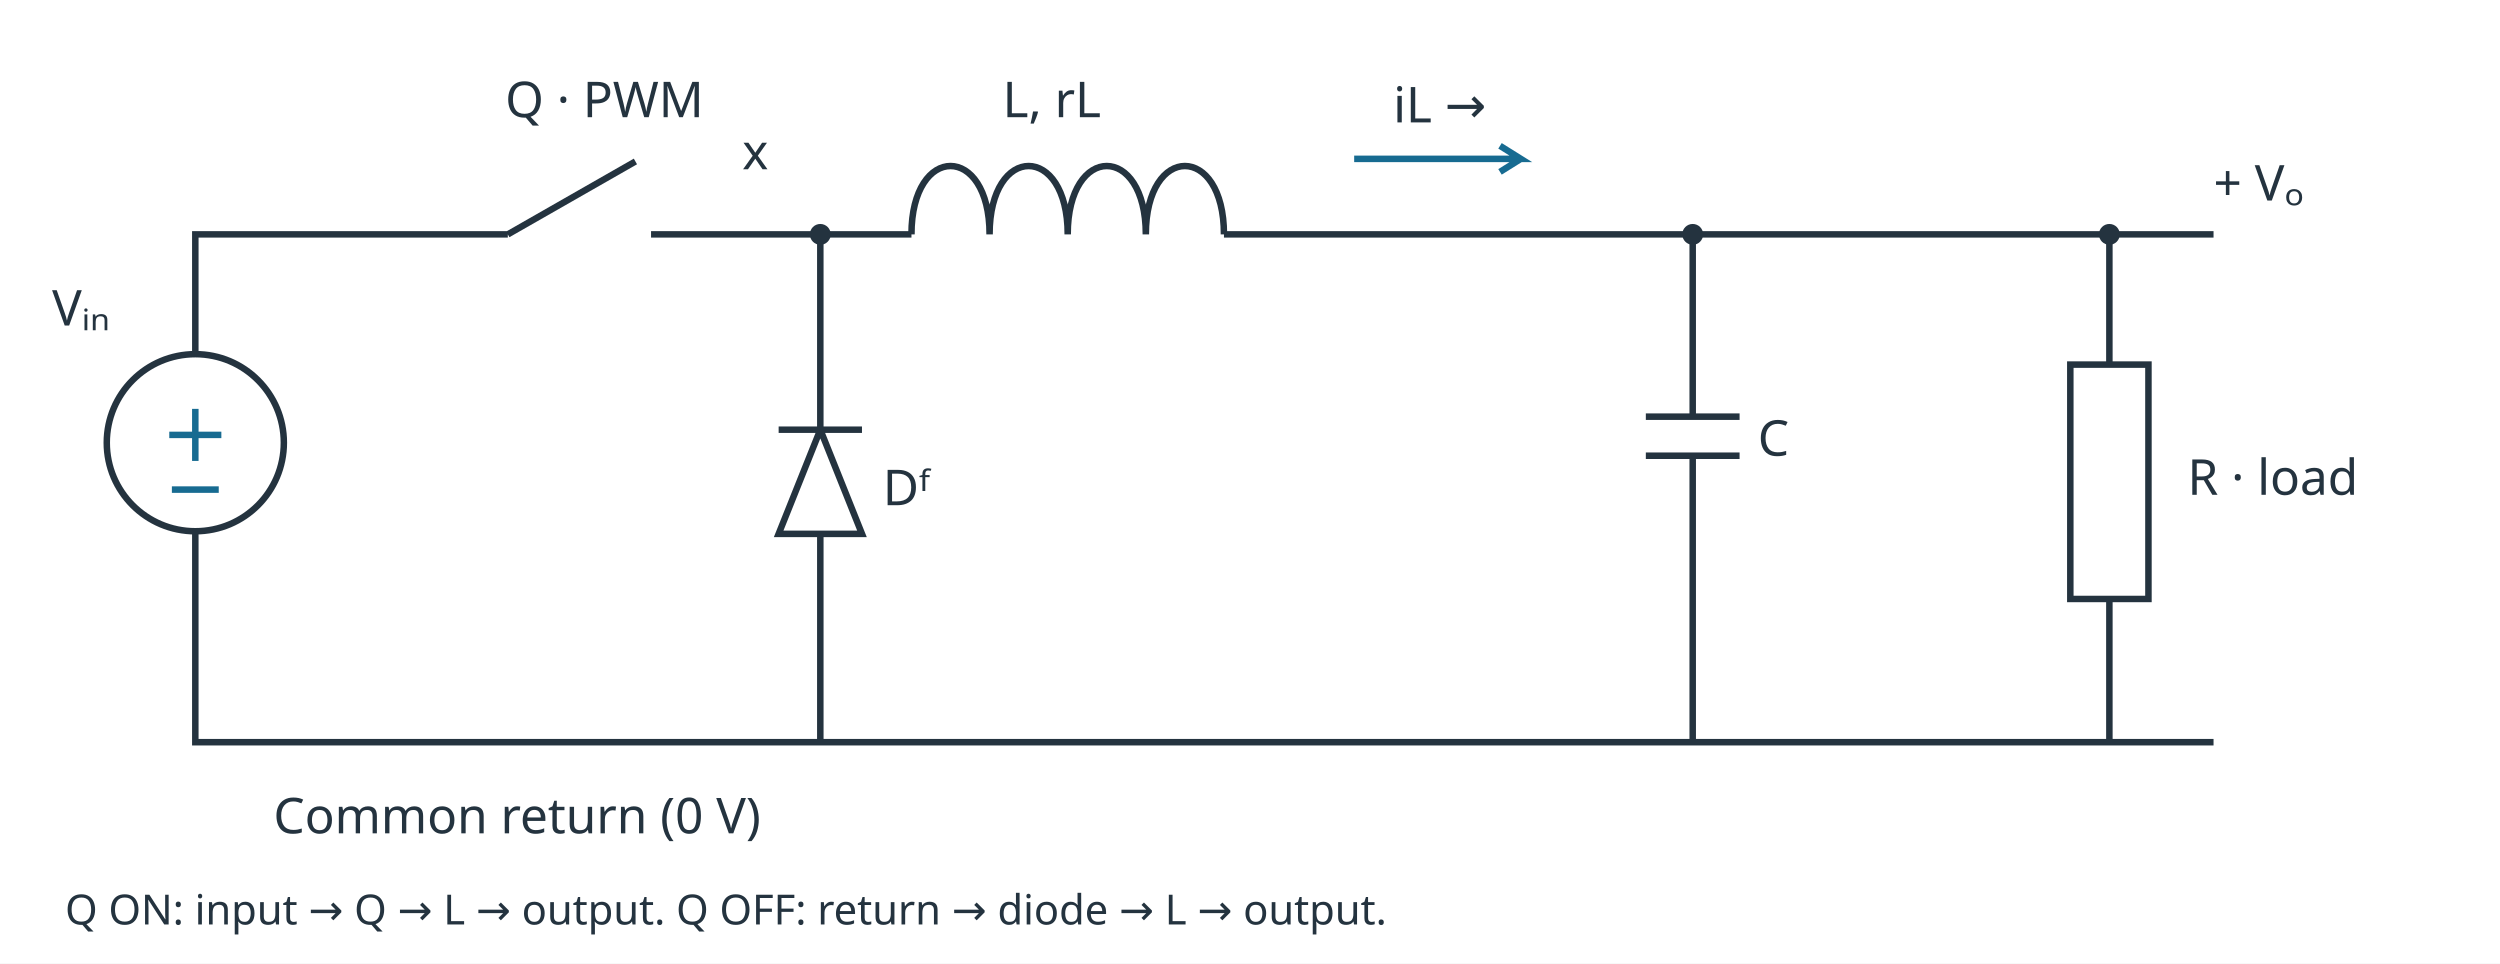
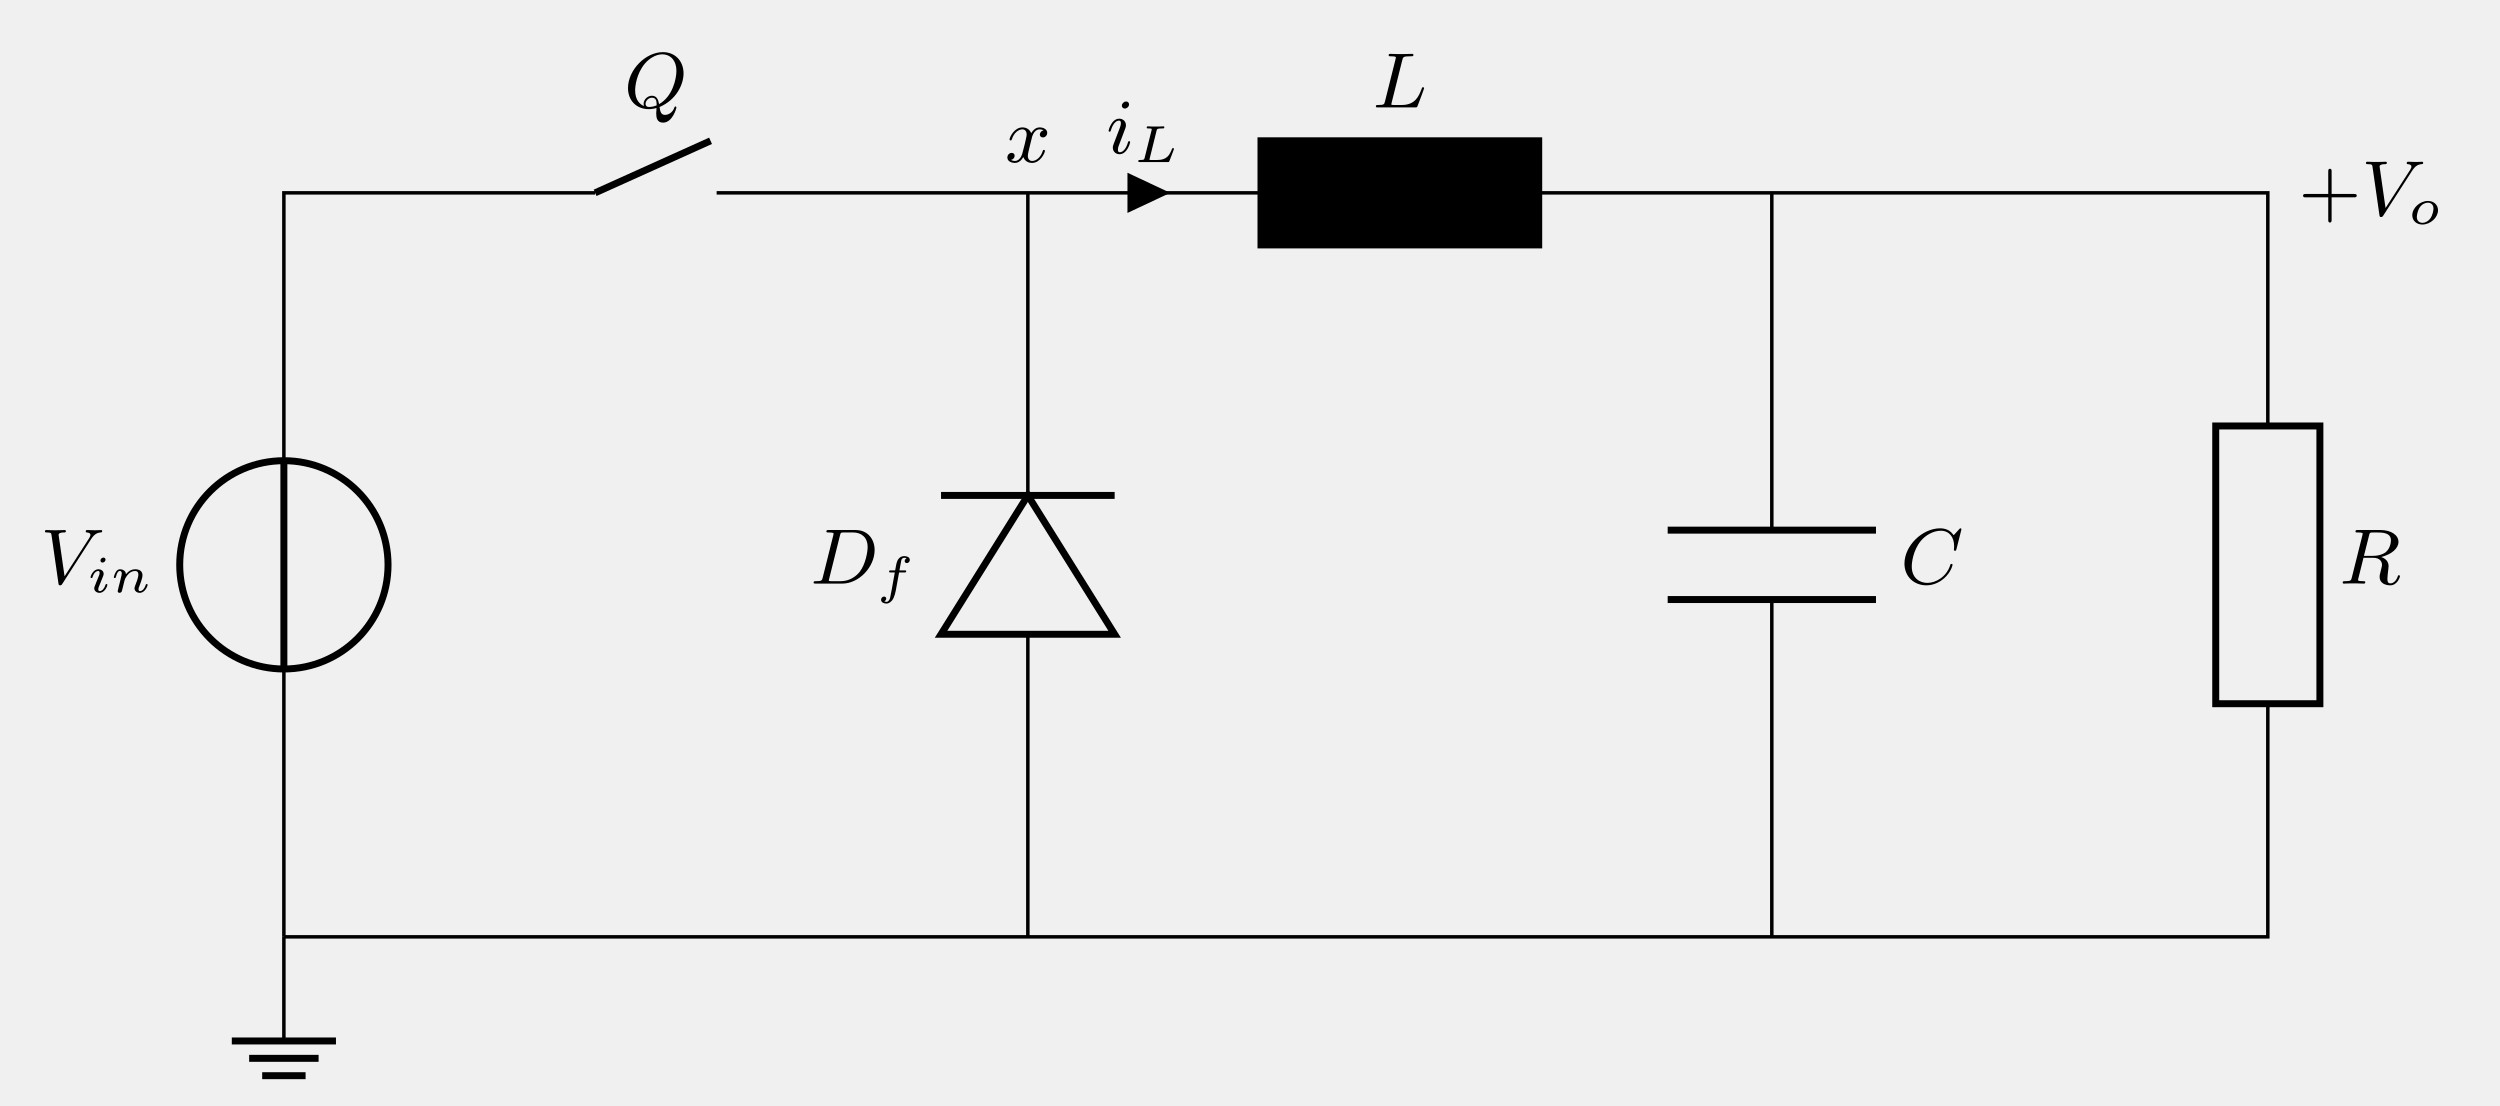
- <svg xmlns="http://www.w3.org/2000/svg" width="960" height="370" viewBox="0 0 960 370" role="img" aria-label="Asynchronous buck power stage with diode from ground to switch node">
-   <rect width="960" height="370" fill="white" />
-   <g fill="none" stroke="#24333f" stroke-width="2.5">
-     <circle cx="75" cy="170" r="34" />
-     <path d="M75 136V90H175M75 204V285H850M175 90H195M250 90H315M195 90L244 62M315 90H350M470 90H850M315 90V165M315 205V285M650 90V160M632 160H668M632 175H668M650 175V285M810 90V140M795 140H825V230H795ZM810 230V285" />
-     <path d="M350 90c0-35 30-35 30 0c0-35 30-35 30 0c0-35 30-35 30 0c0-35 30-35 30 0" />
-     <path d="M299 165H331M299 205H331L315 165Z" />
-     <path d="M75 157V177M65 167H85M66 188H84M520 61H584L576 56M584 61L576 66" stroke="#176b91" />
-   </g>
-   <g fill="#24333f" font-family="Segoe UI, sans-serif" font-size="19">
-     <text x="20" y="125">Vᵢₙ</text>
-     <text x="194" y="45">Q · PWM</text>
-     <text x="285" y="65">x</text>
-     <text x="385" y="45">L, rL</text>
-     <text x="535" y="47">iL →</text>
-     <text x="675" y="175">C</text>
-     <text x="840" y="190">R · load</text>
-     <text x="850" y="77">+ Vₒ</text>
-     <text x="339" y="194">Dᶠ</text>
-     <text x="105" y="320">Common return (0 V)</text>
-     <text x="25" y="355" font-size="16">Q ON: input → Q → L → output. Q OFF: return → diode → L → output.</text>
-   </g>
-   <g fill="#24333f">
-     <circle cx="315" cy="90" r="4" />
-     <circle cx="650" cy="90" r="4" />
-     <circle cx="810" cy="90" r="4" />
+ <svg xmlns="http://www.w3.org/2000/svg" xmlns:xlink="http://www.w3.org/1999/xlink" version="1.1" width="285.763pt" height="126.357pt" viewBox="-72 -72 285.763 126.357">
+   <defs>
+     <path id="g0-76" d="M4.585-1.5C4.585-1.56 4.537-1.596 4.471-1.596C4.394-1.596 4.376-1.554 4.346-1.482C4.077-.807 3.778-.239 2.702-.239H1.967C1.853-.239 1.841-.239 1.769-.257L2.594-3.593C2.642-3.79 2.654-3.844 3.264-3.844C3.407-3.844 3.479-3.844 3.479-3.993C3.479-4.011 3.467-4.083 3.377-4.083C3.234-4.083 3.078-4.065 2.935-4.065L2.439-4.059L2.026-4.065C1.889-4.065 1.733-4.083 1.596-4.083C1.56-4.083 1.465-4.083 1.465-3.933C1.465-3.844 1.542-3.844 1.656-3.844C1.763-3.844 1.913-3.844 2.038-3.802C2.038-3.742 2.038-3.706 2.014-3.61L1.231-.496C1.178-.281 1.166-.239 .717-.239C.58-.239 .502-.239 .502-.09C.502 0 .58 0 .687 0H3.856C4.011 0 4.017-.006 4.059-.12C4.119-.269 4.585-1.465 4.585-1.5Z" />
+     <path id="g0-102" d="M3.802-3.772C3.802-4.101 3.431-4.208 3.168-4.208C2.899-4.208 2.493-4.083 2.313-3.485C2.266-3.335 2.248-3.216 2.206-3.001L2.128-2.576H1.638C1.518-2.576 1.435-2.576 1.435-2.427C1.435-2.337 1.512-2.337 1.62-2.337H2.086L1.745-.43C1.56 .598 1.53 .658 1.476 .759C1.393 .903 1.291 1.022 1.142 1.022C1.106 1.022 .974 1.01 .879 .968C.998 .921 1.106 .789 1.106 .646C1.106 .52 1.004 .418 .861 .418C.705 .418 .52 .55 .52 .783C.52 1.118 .897 1.219 1.136 1.219C1.465 1.219 1.698 .95 1.805 .819C2.068 .466 2.194-.245 2.206-.299L2.576-2.337H3.186C3.306-2.337 3.389-2.337 3.389-2.487C3.389-2.576 3.312-2.576 3.204-2.576H2.618L2.821-3.676C2.851-3.808 2.863-3.862 2.953-3.933C3.025-3.987 3.078-4.011 3.168-4.011C3.264-4.011 3.359-3.999 3.443-3.957C3.324-3.909 3.216-3.778 3.216-3.634C3.216-3.509 3.318-3.407 3.461-3.407C3.616-3.407 3.802-3.539 3.802-3.772Z" />
+     <path id="g0-105" d="M2.08-3.73C2.08-3.873 1.973-3.969 1.835-3.969C1.674-3.969 1.5-3.814 1.5-3.64C1.5-3.491 1.608-3.401 1.739-3.401C1.931-3.401 2.08-3.581 2.08-3.73ZM2.295-.861C2.295-.861 2.289-.944 2.182-.944C2.098-.944 2.092-.915 2.056-.801C1.961-.496 1.716-.137 1.411-.137C1.303-.137 1.249-.209 1.249-.353C1.249-.472 1.285-.562 1.363-.747L1.722-1.644C1.745-1.704 1.799-1.847 1.823-1.901C1.841-1.955 1.865-2.014 1.865-2.116C1.865-2.451 1.566-2.636 1.267-2.636C.658-2.636 .365-1.847 .365-1.716C.365-1.686 .389-1.632 .472-1.632S.574-1.668 .592-1.722C.759-2.301 1.076-2.439 1.243-2.439C1.363-2.439 1.405-2.361 1.405-2.224C1.405-2.104 1.369-2.014 1.357-1.973L1.046-1.207C.974-1.034 .974-1.022 .897-.819C.819-.64 .789-.562 .789-.46C.789-.155 1.064 .06 1.393 .06C1.997 .06 2.295-.729 2.295-.861Z" />
+     <path id="g0-110" d="M4.232-.861C4.232-.861 4.226-.944 4.119-.944C4.035-.944 4.029-.915 3.993-.801C3.897-.484 3.652-.137 3.347-.137C3.234-.137 3.186-.227 3.186-.353C3.186-.472 3.228-.574 3.282-.699C3.371-.933 3.64-1.608 3.64-1.943C3.64-2.433 3.27-2.636 2.815-2.636C2.517-2.636 2.134-2.54 1.751-2.068C1.722-2.523 1.303-2.636 1.076-2.636S.693-2.499 .586-2.307C.436-2.062 .365-1.745 .365-1.722C.365-1.656 .418-1.632 .472-1.632C.568-1.632 .574-1.674 .604-1.769C.723-2.248 .867-2.439 1.058-2.439C1.273-2.439 1.273-2.194 1.273-2.134C1.273-2.038 1.213-1.799 1.172-1.632L1.04-1.094L.921-.64C.879-.472 .807-.173 .807-.137C.807-.006 .909 .06 1.016 .06S1.225-.012 1.273-.102L1.369-.466L1.5-1.004L1.602-1.405C1.656-1.608 1.865-1.925 2.086-2.146C2.206-2.26 2.463-2.439 2.786-2.439C3.168-2.439 3.168-2.134 3.168-2.02C3.168-1.668 2.911-1.028 2.803-.759C2.768-.658 2.726-.562 2.726-.46C2.726-.155 3.001 .06 3.33 .06C3.933 .06 4.232-.729 4.232-.861Z" />
+     <path id="g0-111" d="M3.395-1.572C3.395-2.176 2.935-2.636 2.236-2.636C1.333-2.636 .454-1.841 .454-1.004C.454-.365 .956 .06 1.608 .06C2.54 .06 3.395-.753 3.395-1.572ZM2.875-1.769C2.875-1.62 2.815-1.022 2.481-.592C2.301-.353 1.961-.137 1.62-.137C1.273-.137 .974-.347 .974-.807C.974-1.01 1.064-1.554 1.315-1.913C1.566-2.277 1.937-2.439 2.23-2.439C2.534-2.439 2.875-2.266 2.875-1.769Z" />
+     <path id="g1-67" d="M6.94-6.079C6.967-6.187 6.967-6.223 6.967-6.223S6.958-6.321 6.859-6.321C6.805-6.321 6.779-6.294 6.716-6.223L6.169-5.622C6.133-5.577 6.088-5.541 6.088-5.541S6.07-5.55 6.016-5.613C5.882-5.792 5.478-6.321 4.546-6.321C2.493-6.321 .457-4.331 .457-2.286C.457-.825 1.524 .197 2.968 .197C3.9 .197 4.636-.287 4.985-.601C5.801-1.327 5.954-2.116 5.954-2.152S5.936-2.251 5.828-2.251C5.73-2.251 5.712-2.197 5.703-2.161C5.263-.717 3.981-.081 3.084-.081C2.215-.081 1.291-.61 1.291-1.964C1.291-2.367 1.426-3.784 2.331-4.887C2.869-5.532 3.748-6.043 4.609-6.043C5.604-6.043 6.133-5.281 6.133-4.295C6.133-3.99 6.106-3.927 6.106-3.856C6.106-3.757 6.214-3.757 6.241-3.757C6.357-3.757 6.357-3.775 6.402-3.945L6.94-6.079Z" />
+     <path id="g1-68" d="M7.379-3.838C7.379-5.066 6.608-6.124 5.209-6.124H2.134C1.973-6.124 1.865-6.124 1.865-5.963C1.865-5.846 1.946-5.846 2.134-5.846C2.17-5.846 2.331-5.846 2.475-5.828C2.627-5.81 2.69-5.792 2.69-5.694C2.69-5.649 2.681-5.613 2.654-5.514L1.444-.681C1.363-.359 1.345-.278 .672-.278C.502-.278 .403-.278 .403-.117C.403 0 .493 0 .655 0H3.676C5.595 0 7.379-1.901 7.379-3.838ZM6.581-4.169C6.581-3.649 6.357-2.215 5.658-1.327C5.245-.816 4.501-.278 3.515-.278H2.439C2.313-.278 2.295-.278 2.26-.287C2.17-.296 2.143-.305 2.143-.368C2.143-.395 2.143-.412 2.188-.574L3.416-5.496C3.497-5.819 3.515-5.846 3.891-5.846H4.905C5.837-5.846 6.581-5.326 6.581-4.169Z" />
+     <path id="g1-76" d="M5.909-2.197C5.909-2.268 5.846-2.313 5.783-2.313C5.694-2.313 5.685-2.277 5.613-2.098C5.308-1.3 4.914-.278 3.344-.278H2.457C2.331-.278 2.313-.278 2.277-.287C2.188-.296 2.161-.305 2.161-.368C2.161-.395 2.161-.412 2.206-.574L3.416-5.416C3.497-5.756 3.524-5.846 4.358-5.846C4.609-5.846 4.689-5.846 4.689-6.007C4.689-6.124 4.573-6.124 4.546-6.124C4.34-6.124 4.107-6.106 3.891-6.106L3.246-6.097L2.627-6.106L2.035-6.124C1.982-6.124 1.856-6.124 1.856-5.963C1.856-5.846 1.937-5.846 2.125-5.846C2.161-5.846 2.322-5.846 2.466-5.828C2.618-5.81 2.681-5.792 2.681-5.694C2.681-5.649 2.672-5.613 2.645-5.514L1.435-.681C1.354-.359 1.336-.278 .664-.278C.493-.278 .395-.278 .395-.117C.395 0 .484 0 .646 0H4.878C5.093 0 5.102-.009 5.174-.197C5.263-.421 5.909-2.125 5.909-2.197Z" />
+     <path id="g1-81" d="M5.981 0C5.981-.054 5.936-.108 5.864-.108S5.774-.045 5.747 .018C5.541 .628 5.021 .852 4.689 .852C4.277 .852 4.142 .592 4.053-.045C6.007-.888 6.797-2.654 6.797-3.882C6.797-5.299 5.846-6.321 4.438-6.321C2.43-6.321 .448-4.259 .448-2.215C.448-.744 1.462 .197 2.815 .197C3.183 .197 3.551 .117 3.703 .072L3.694 .368C3.676 .466 3.676 .592 3.676 .699C3.676 1.13 3.748 1.739 4.456 1.739C5.523 1.739 5.981 .134 5.981 0ZM5.981-4.16C5.981-3.264 5.541-1.237 3.999-.377C3.918-.861 3.748-1.336 3.174-1.336C2.672-1.336 2.233-.879 2.233-.421C2.233-.35 2.251-.224 2.277-.161C1.865-.323 1.264-.789 1.264-1.946C1.264-2.421 1.417-3.865 2.385-5.021C2.851-5.568 3.604-6.07 4.376-6.07C5.263-6.07 5.981-5.416 5.981-4.16ZM3.721-.233C3.596-.179 3.246-.054 2.878-.054C2.762-.054 2.457-.054 2.457-.421C2.457-.753 2.789-1.112 3.183-1.112C3.712-1.112 3.721-.628 3.721-.233Z" />
+     <path id="g1-82" d="M5.918-4.94C5.918-4.609 5.783-3.936 5.272-3.551C5.057-3.407 4.609-3.174 3.882-3.174H2.833L3.416-5.496C3.47-5.721 3.497-5.81 3.658-5.837C3.739-5.846 4.035-5.846 4.223-5.846C4.932-5.846 5.918-5.846 5.918-4.94ZM6.949-.852C6.949-.915 6.895-.959 6.832-.959C6.734-.959 6.725-.915 6.689-.807C6.536-.341 6.205-.027 5.873-.027C5.532-.027 5.514-.296 5.514-.556C5.514-.78 5.577-1.3 5.586-1.363C5.604-1.506 5.649-1.865 5.649-2C5.649-2.511 5.326-2.86 4.806-3.04C6.025-3.353 6.779-4.035 6.779-4.77C6.779-5.55 5.927-6.124 4.734-6.124H2.134C1.973-6.124 1.865-6.124 1.865-5.963C1.865-5.846 1.946-5.846 2.134-5.846C2.17-5.846 2.331-5.846 2.475-5.828C2.627-5.81 2.69-5.792 2.69-5.694C2.69-5.649 2.681-5.613 2.654-5.514L1.444-.681C1.363-.359 1.345-.278 .672-.278C.502-.278 .403-.278 .403-.117C.403-.018 .475 0 .538 0L1.103-.018C1.291-.027 1.309-.027 1.659-.027L2.233-.018L2.806 0C2.869 0 2.986 0 2.986-.161C2.986-.278 2.896-.278 2.708-.278C2.672-.278 2.511-.278 2.367-.296C2.17-.323 2.161-.359 2.161-.439C2.161-.466 2.161-.484 2.206-.646L2.78-2.95H3.882C4.689-2.95 4.896-2.484 4.896-2.143C4.896-2.08 4.896-2.017 4.842-1.82C4.627-.995 4.627-.915 4.627-.78C4.627 .027 5.389 .197 5.846 .197C6.626 .197 6.949-.708 6.949-.852Z" />
+     <path id="g1-86" d="M7.074-6.007C7.074-6.079 7.021-6.124 6.958-6.124C6.922-6.124 6.698-6.097 6.223-6.097C5.936-6.097 5.631-6.124 5.353-6.124C5.29-6.124 5.192-6.106 5.192-5.963C5.192-5.855 5.29-5.846 5.317-5.846C5.407-5.837 5.73-5.819 5.73-5.559C5.73-5.487 5.703-5.425 5.667-5.353S5.613-5.245 5.577-5.183L2.771-.834L2.089-5.577C2.089-5.658 2.152-5.846 2.708-5.846C2.815-5.846 2.923-5.846 2.923-6.007C2.923-6.106 2.833-6.124 2.78-6.124C2.618-6.124 2.43-6.106 2.26-6.106L1.695-6.097C1.533-6.097 1.282-6.097 1.201-6.106L.69-6.124C.655-6.124 .529-6.124 .529-5.963C.529-5.846 .628-5.846 .735-5.846C1.237-5.846 1.246-5.765 1.282-5.541L2.071-.036C2.098 .134 2.107 .197 2.26 .197C2.403 .197 2.457 .126 2.52 .018L5.792-5.066C6.16-5.64 6.474-5.81 6.886-5.846C6.994-5.855 7.074-5.864 7.074-6.007Z" />
+     <path id="g1-105" d="M2.6-5.595C2.6-5.792 2.457-5.927 2.26-5.927C2.017-5.927 1.775-5.694 1.775-5.452C1.775-5.272 1.91-5.12 2.116-5.12C2.358-5.12 2.6-5.344 2.6-5.595ZM2.726-1.282C2.726-1.327 2.699-1.39 2.609-1.39C2.511-1.39 2.502-1.345 2.466-1.228C2.251-.493 1.883-.126 1.542-.126C1.399-.126 1.327-.197 1.327-.421C1.327-.637 1.399-.834 1.47-1.004C1.632-1.435 1.632-1.453 1.748-1.731L2.179-2.878C2.242-3.04 2.242-3.129 2.242-3.21C2.242-3.721 1.838-3.963 1.479-3.963C.61-3.963 .26-2.681 .26-2.582C.26-2.502 .323-2.475 .386-2.475C.484-2.475 .493-2.529 .529-2.645C.717-3.282 1.058-3.739 1.453-3.739C1.542-3.739 1.668-3.721 1.668-3.452C1.668-3.228 1.578-2.995 1.497-2.789L.861-1.13C.798-.959 .744-.816 .744-.655C.744-.233 1.058 .099 1.515 .099C2.385 .099 2.726-1.193 2.726-1.282Z" />
+     <path id="g1-120" d="M4.564-1.282C4.564-1.327 4.537-1.39 4.447-1.39C4.349-1.39 4.34-1.354 4.295-1.219C4.098-.574 3.578-.126 3.111-.126C2.851-.126 2.609-.287 2.609-.717C2.609-.915 2.735-1.408 2.815-1.748L3.111-2.941C3.219-3.264 3.488-3.739 3.945-3.739C4.107-3.739 4.277-3.712 4.411-3.622C4.08-3.56 3.981-3.273 3.981-3.138C3.981-2.968 4.107-2.815 4.331-2.815C4.582-2.815 4.824-3.031 4.824-3.344C4.824-3.757 4.376-3.963 3.954-3.963C3.416-3.963 3.102-3.488 2.995-3.3C2.824-3.739 2.43-3.963 2-3.963C1.04-3.963 .52-2.815 .52-2.582C.52-2.502 .583-2.475 .646-2.475C.726-2.475 .753-2.52 .771-2.573C1.049-3.461 1.641-3.739 1.982-3.739C2.242-3.739 2.475-3.569 2.475-3.147C2.475-2.824 2.089-1.39 1.973-.959C1.901-.681 1.632-.126 1.139-.126C.959-.126 .771-.188 .681-.242C.924-.287 1.103-.493 1.103-.726C1.103-.95 .933-1.049 .762-1.049C.502-1.049 .269-.825 .269-.52C.269-.081 .753 .099 1.13 .099C1.65 .099 1.955-.332 2.089-.574C2.313 .018 2.842 .099 3.084 .099C4.053 .099 4.564-1.067 4.564-1.282Z" />
+     <path id="g2-43" d="M6.644-2.242C6.644-2.439 6.474-2.439 6.33-2.439H3.775V-5.003C3.775-5.147 3.775-5.317 3.578-5.317C3.389-5.317 3.389-5.129 3.389-5.003V-2.439H.825C.699-2.439 .511-2.439 .511-2.251C.511-2.053 .681-2.053 .825-2.053H3.389V.511C3.389 .655 3.389 .825 3.587 .825C3.775 .825 3.775 .637 3.775 .511V-2.053H6.33C6.456-2.053 6.644-2.053 6.644-2.242Z" />
+   </defs>
+   <g id="page1">
+     <path d="M-39.551 35.086V4.469M-39.551-19.34V-49.957H-3.977M9.914-49.957H45.488H72.137M103.883-49.957H130.527H187.223V-23.309M187.223 8.438V35.086H-39.551" stroke="#000" fill="none" stroke-width=".399" />
+     <path d="M-39.551 35.086V46.988" stroke="#000" fill="none" stroke-width=".399" />
+     <path d="M-45.504 46.988H-33.598M-43.52 48.973H-35.582M-42.031 50.957H-37.07" stroke="#000" fill="none" stroke-width=".797" />
+     <path d="M-51.457-7.438C-51.457-.859-46.125 4.469-39.551 4.469C-32.977 4.469-27.645-.859-27.645-7.438C-27.645-14.012-32.977-19.34-39.551-19.34C-46.125-19.34-51.457-14.012-51.457-7.438Z" stroke="#000" fill="none" stroke-width=".797" stroke-miterlimit="10" />
+     <path d="M-39.551 4.469V-19.34" stroke="#000" fill="none" stroke-width=".797" stroke-miterlimit="10" />
+     <g transform="matrix(1 0 0 1 -27.8415 -40.37497)">
+       <use x="-39.55" y="35.084" xlink:href="#g1-86" />
+       <use x="-34.176" y="36.08" xlink:href="#g0-105" />
+       <use x="-31.512" y="36.08" xlink:href="#g0-110" />
+     </g>
+     <path d="M-3.977-49.957L9.219-55.906" stroke="#000" fill="none" stroke-width=".797" stroke-miterlimit="10" />
+     <g transform="matrix(1 0 0 1 38.88554 -94.8044)">
+       <use x="-39.55" y="35.084" xlink:href="#g1-81" />
+     </g>
+     <path d="M72.137-55.906H103.883V-44.004H72.137Z" />
+     <path d="M72.137-55.906H103.883V-44.004H72.137Z" stroke="#000" fill="none" stroke-width=".797" stroke-miterlimit="10" />
+     <g transform="matrix(1 0 0 1 124.4236 -94.8044)">
+       <use x="-39.55" y="35.084" xlink:href="#g1-76" />
+     </g>
+     <path d="M57.074-49.957V-47.973L61.293-49.957L57.074-51.941Z" />
+     <path d="M57.074-49.957V-47.973L61.293-49.957L57.074-51.941Z" stroke="#000" fill="none" stroke-width=".399" stroke-miterlimit="10" />
+     <g transform="matrix(1 0 0 1 94.007 -89.5554)">
+       <use x="-39.55" y="35.084" xlink:href="#g1-105" />
+       <use x="-36.397" y="36.08" xlink:href="#g0-76" />
+     </g>
+     <path d="M181.27 8.438V-23.309H193.176V8.438Z" stroke="#000" fill="none" stroke-width=".797" stroke-miterlimit="10" />
+     <g transform="matrix(1 0 0 1 234.928 -40.37497)">
+       <use x="-39.55" y="35.084" xlink:href="#g1-82" />
+     </g>
+     <path d="M45.488 35.086V.5M45.488-15.371V-49.957" stroke="#000" fill="none" stroke-width=".399" stroke-miterlimit="10" />
+     <path d="M45.488-15.371L35.566 .5H55.41Z" stroke="#000" fill="none" stroke-width=".797" stroke-miterlimit="10" />
+     <path d="M55.41-15.371H35.566" stroke="#000" fill="none" stroke-width=".797" stroke-miterlimit="10" />
+     <g transform="matrix(1 0 0 1 60.1446 -40.37497)">
+       <use x="-39.55" y="35.084" xlink:href="#g1-68" />
+       <use x="-31.951" y="36.147" xlink:href="#g0-102" />
+     </g>
+     <path d="M130.527-49.957V-11.402M130.527-3.469V35.086" stroke="#000" fill="none" stroke-width=".399" stroke-miterlimit="10" />
+     <path d="M142.434-11.402H118.625M142.434-3.469H118.625" stroke="#000" fill="none" stroke-width=".797" stroke-miterlimit="10" />
+     <g transform="matrix(1 0 0 1 184.783 -40.37497)">
+       <use x="-39.55" y="35.084" xlink:href="#g1-67" />
+     </g>
+     <g transform="matrix(1 0 0 1 82.4276 -88.5591)">
+       <use x="-39.55" y="35.084" xlink:href="#g1-120" />
+     </g>
+     <g transform="matrix(1 0 0 1 230.291 -82.474)">
+       <use x="-39.55" y="35.084" xlink:href="#g2-43" />
+       <use x="-32.382" y="35.084" xlink:href="#g1-86" />
+       <use x="-27.008" y="36.08" xlink:href="#g0-111" />
+     </g>
  </g>
</svg>
